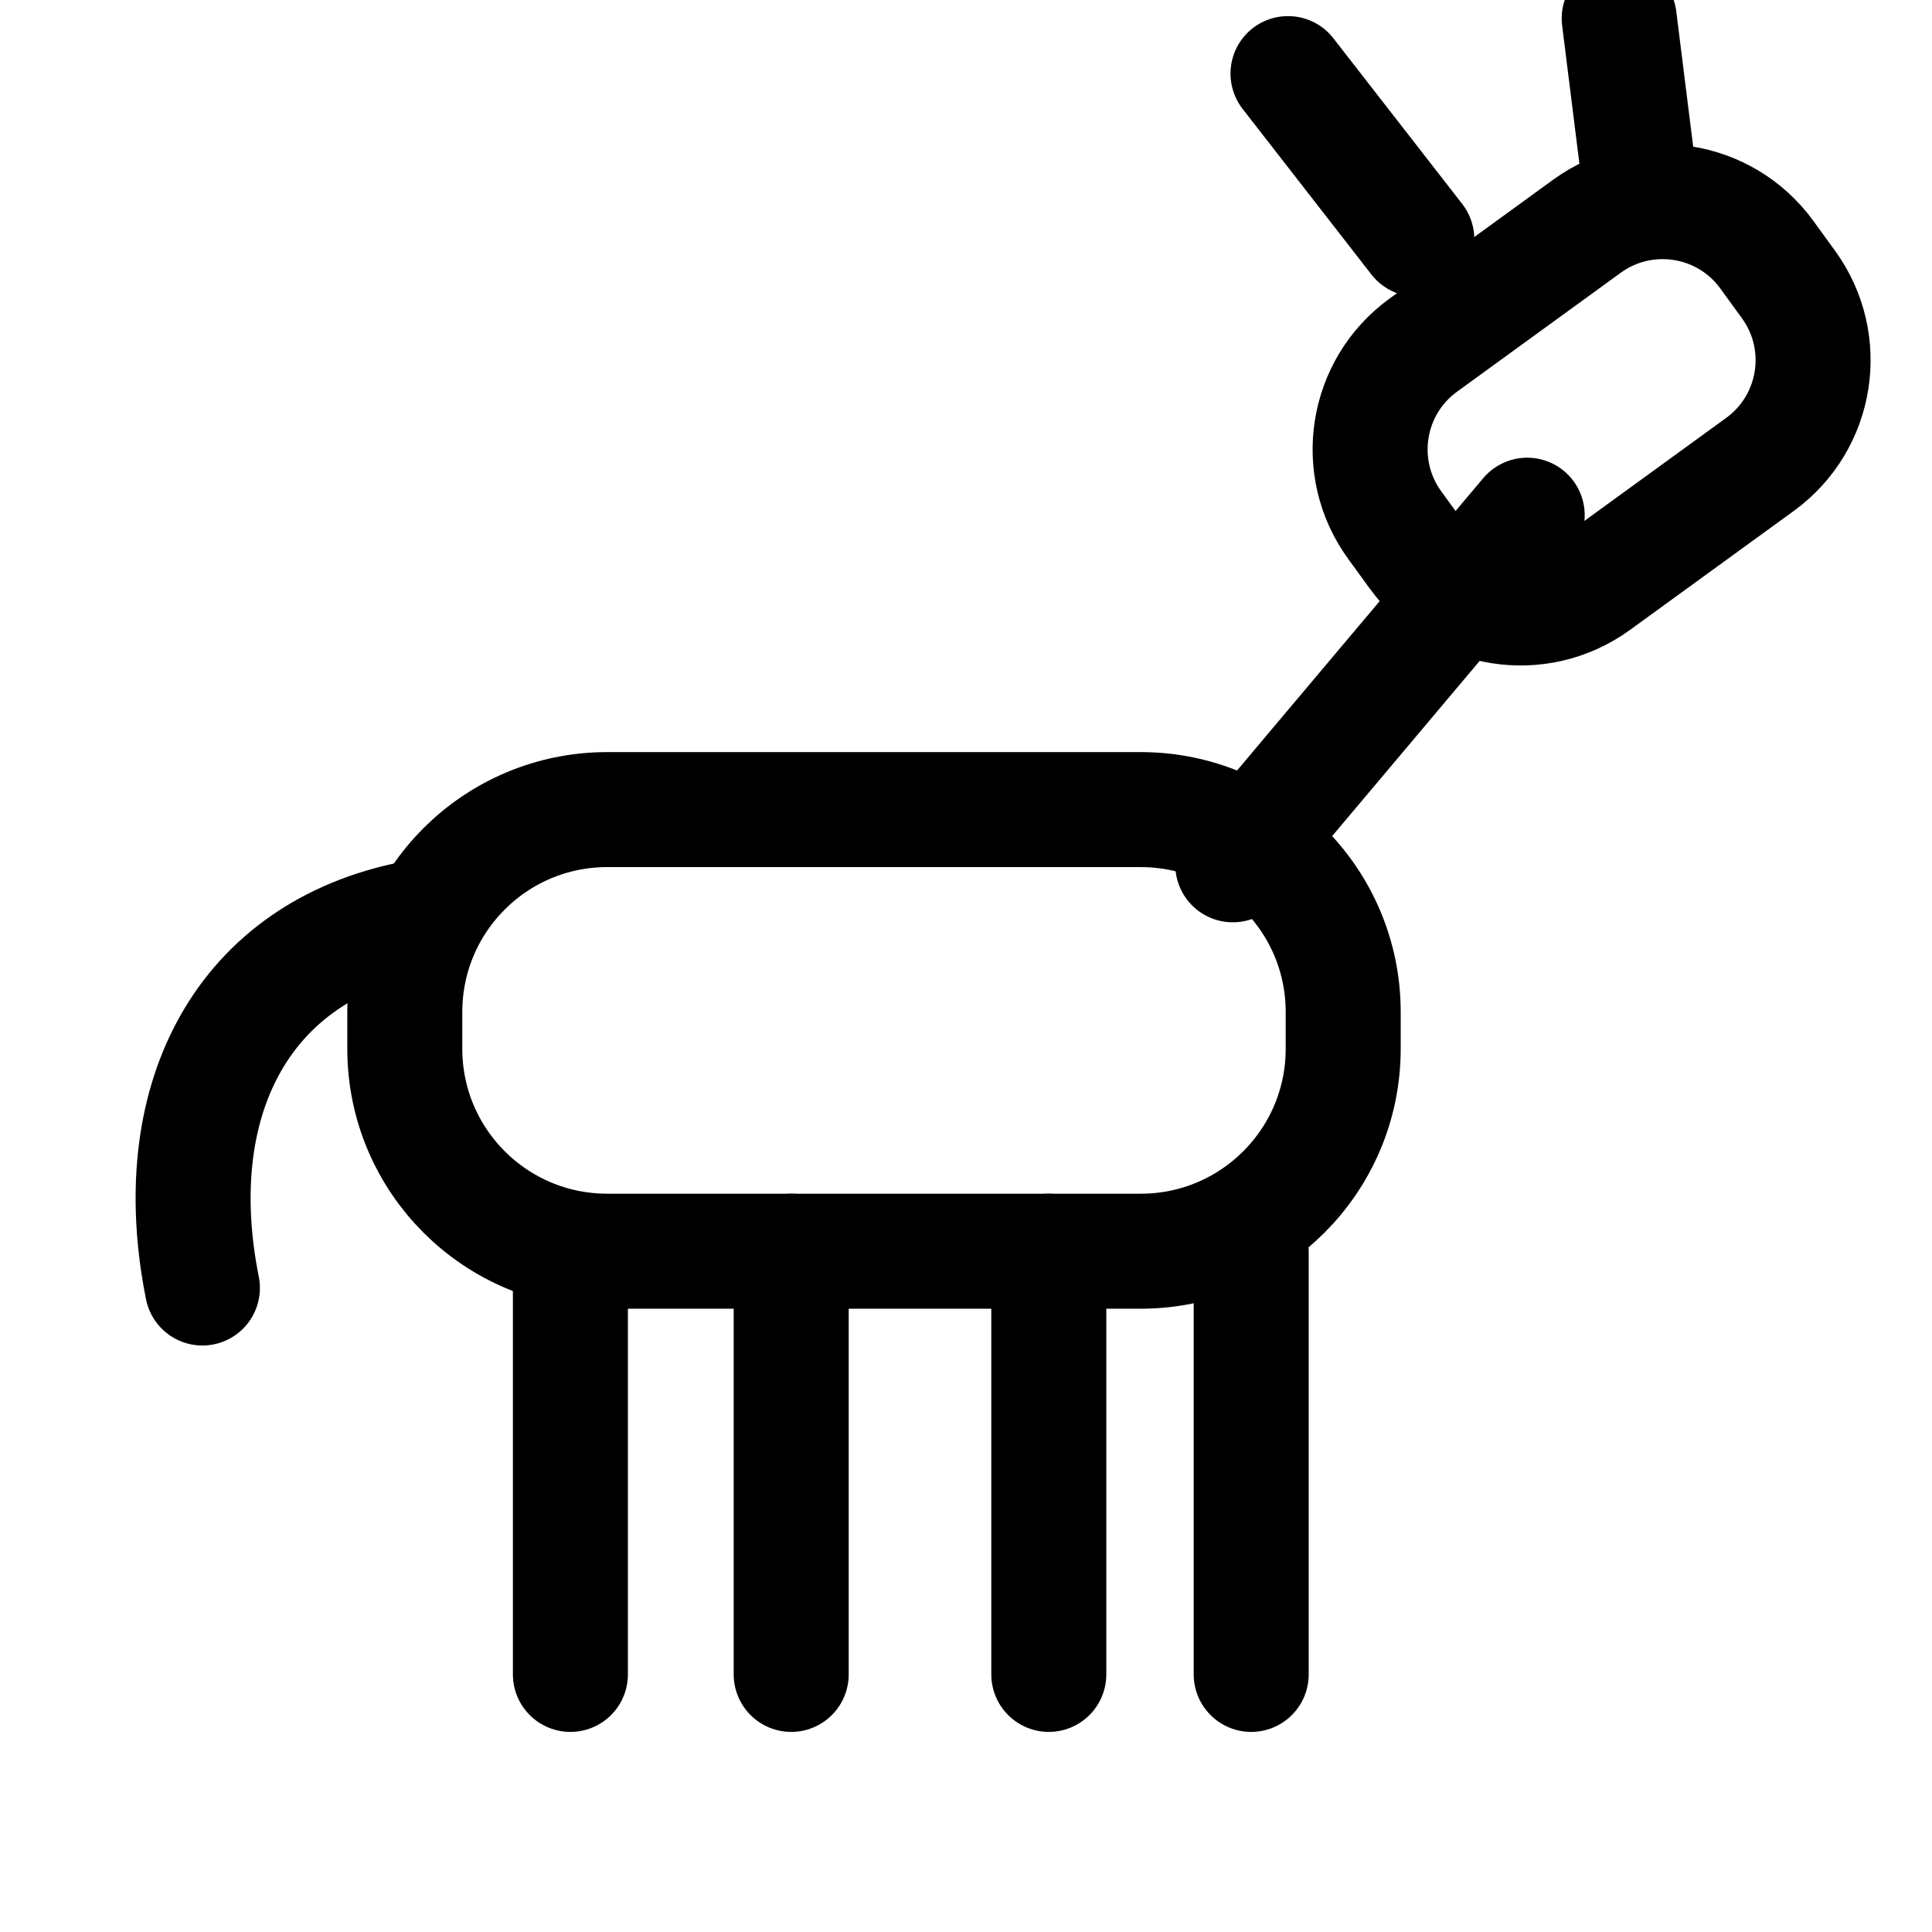
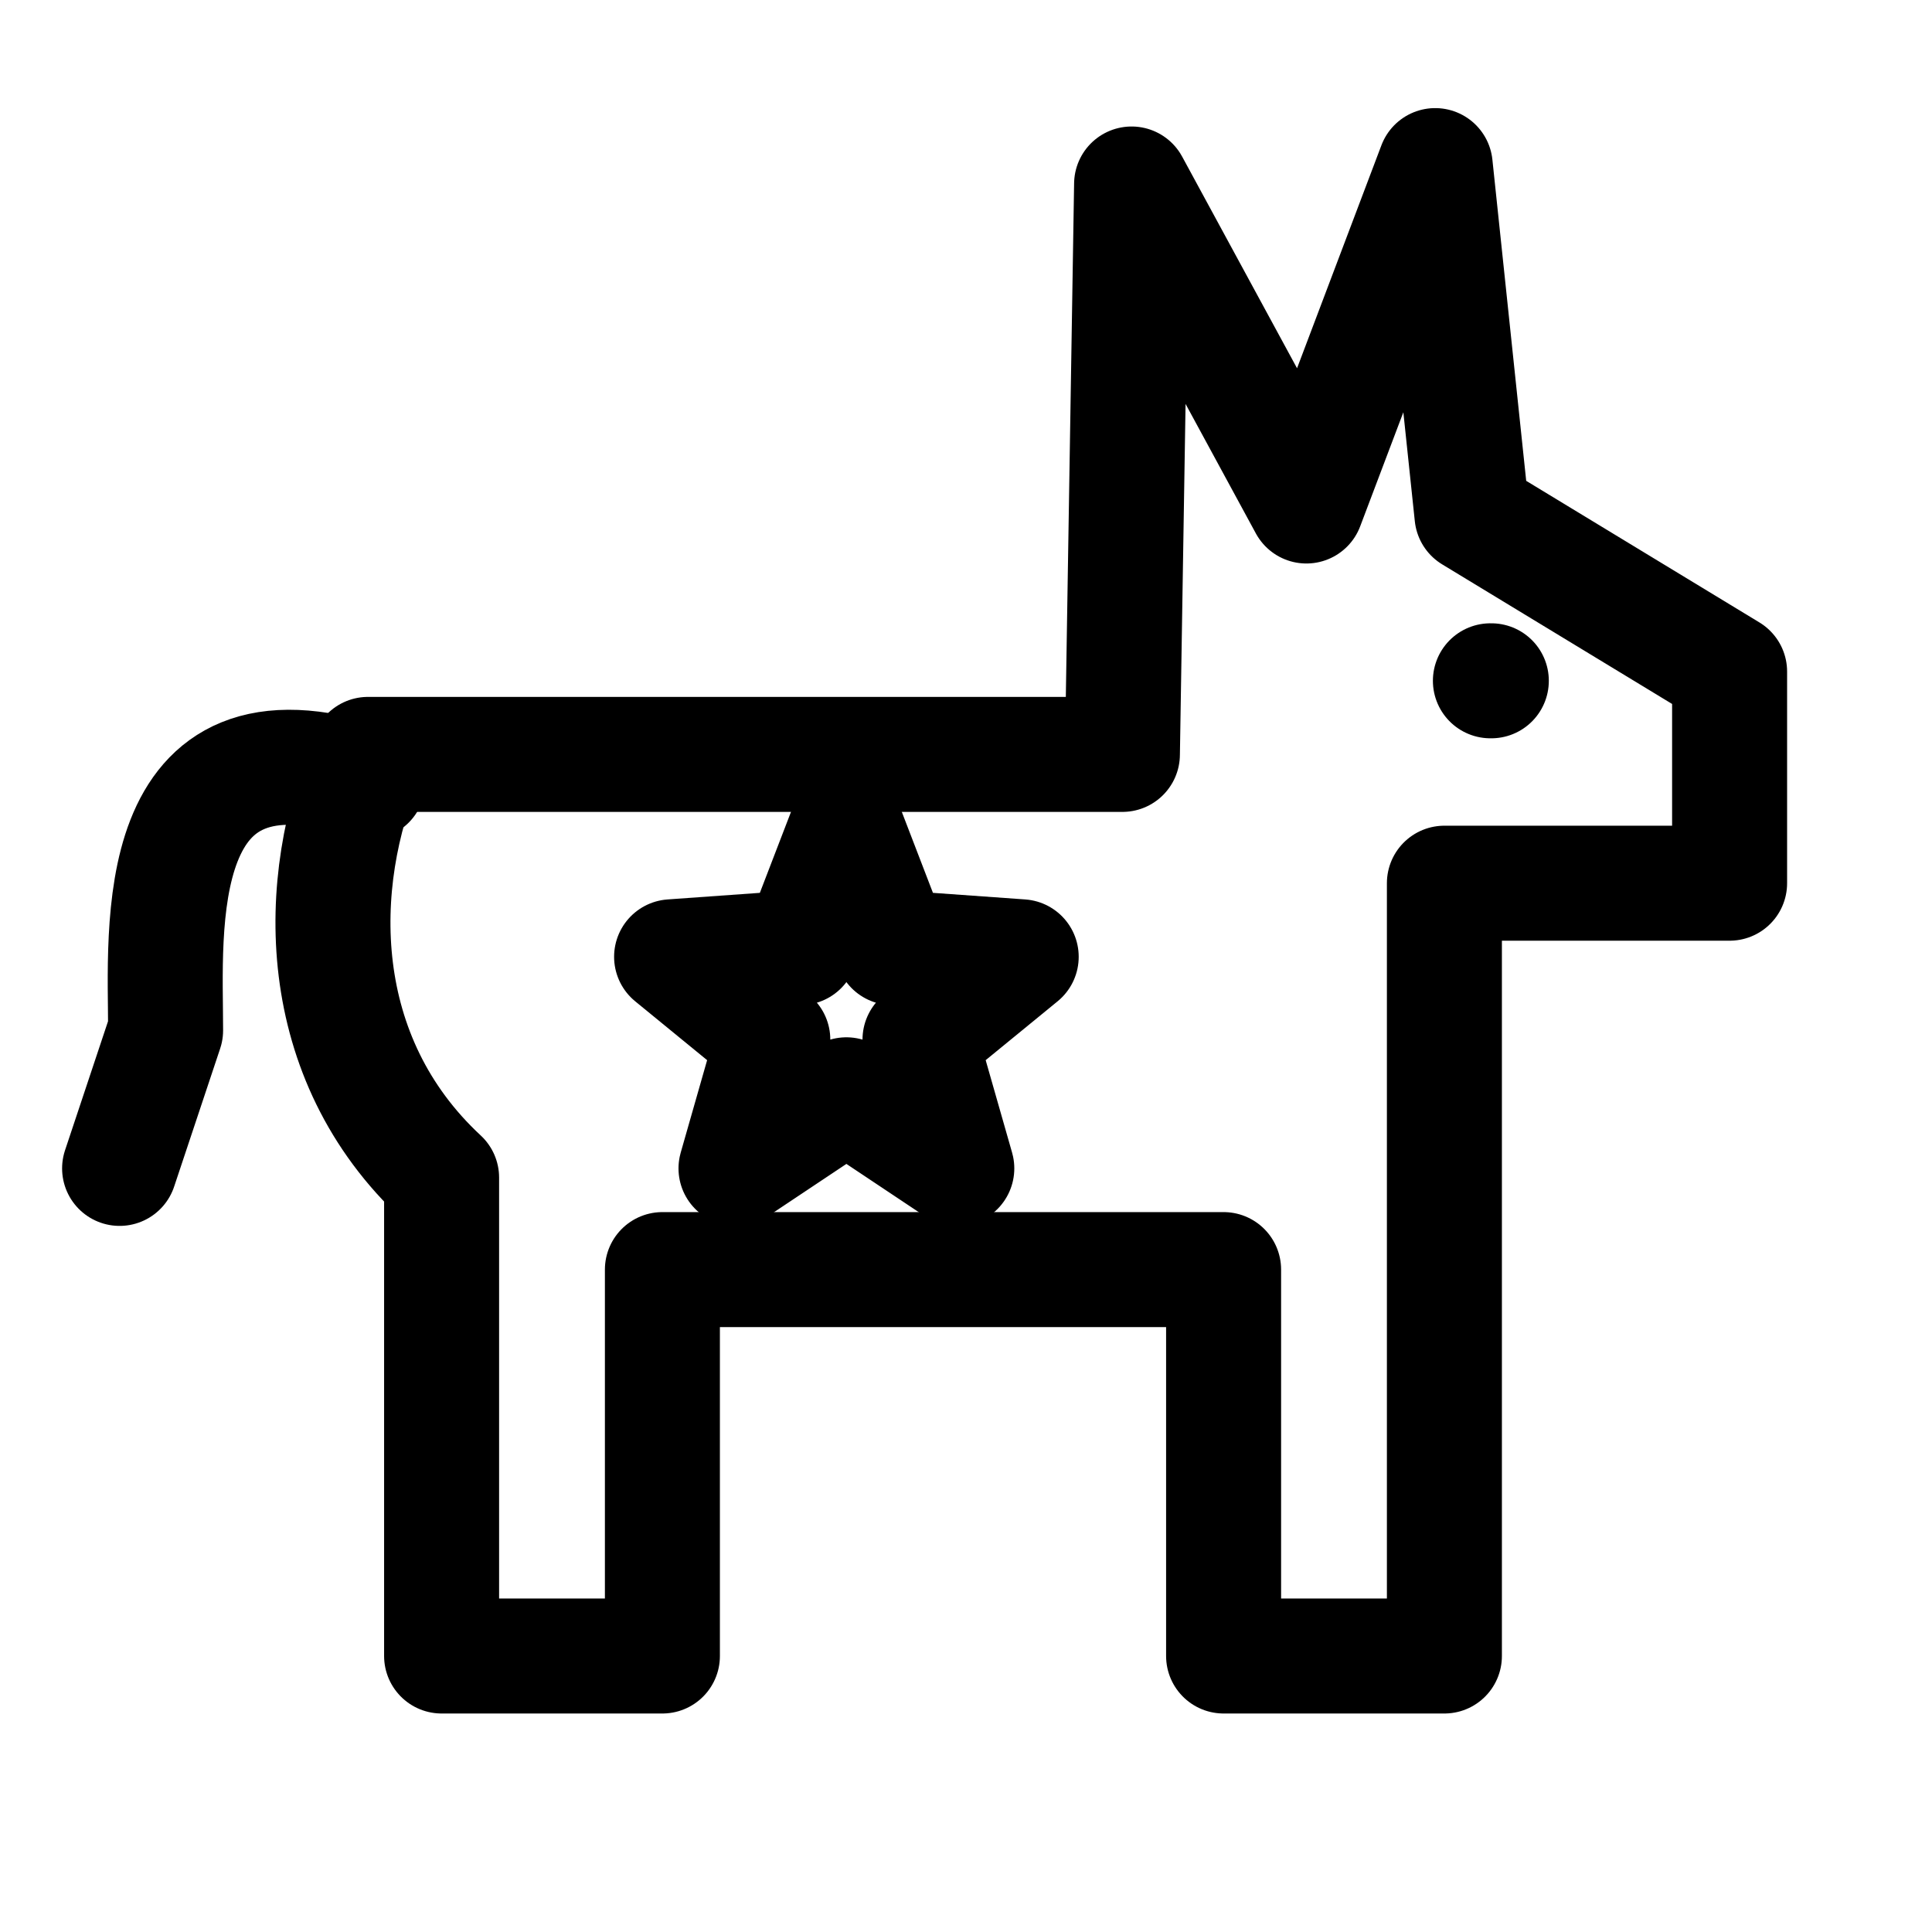
- <svg xmlns="http://www.w3.org/2000/svg" width="21" height="21" version="1.1" viewBox="0 0 21 21">
+ <svg xmlns="http://www.w3.org/2000/svg" width="21" height="21" viewBox="0 0 21 21">
  <g fill="none" stroke="#000" stroke-linecap="round" stroke-linejoin="round" stroke-width="1.25">
-     <rect x="4.4" y="8.8" width="10.2" height="4.8" rx="2.2" />
-     <path d="M13.4 9.4L16.6 5.6" />
-     <rect x="14.8" y="2.8" width="5" height="3.2" rx="1.4" transform="rotate(-36 17.3 4.4)" />
-     <path d="M15.4 2.6L14 0.8" />
-     <path d="M17.8 1.8L17.6 0.2" />
-     <path d="M6.2 13.6L6.2 18.2" />
-     <path d="M8.6 13.6L8.6 18.2" />
-     <path d="M11.4 13.6L11.4 18.2" />
-     <path d="M13.6 13.6L13.6 18.2" />
-     <path d="M4.4 10C2.6 10.4 1.8 12 2.2 14" />
+     <path d="M4 8.2h8.2l.1-6.2 1.9 3.5 1.4-3.7.4 3.8 2.8 1.7v2.3h-3.1V18h-2.4v-4.2H7.2V18H4.8v-5.2C3.4 11.5 3.4 9.6 4 8.2Z" />
+     <path d="M4 8.5c-2.4-.8-2.2 1.6-2.2 2.7l-.5 1.5M16.2 7.4h.01" />
+     <path d="m9.2 9 .5 1.3 1.4.1-1.1.9.4 1.4-1.2-.8-1.2.8.4-1.4-1.1-.9 1.4-.1Z" />
  </g>
</svg>
